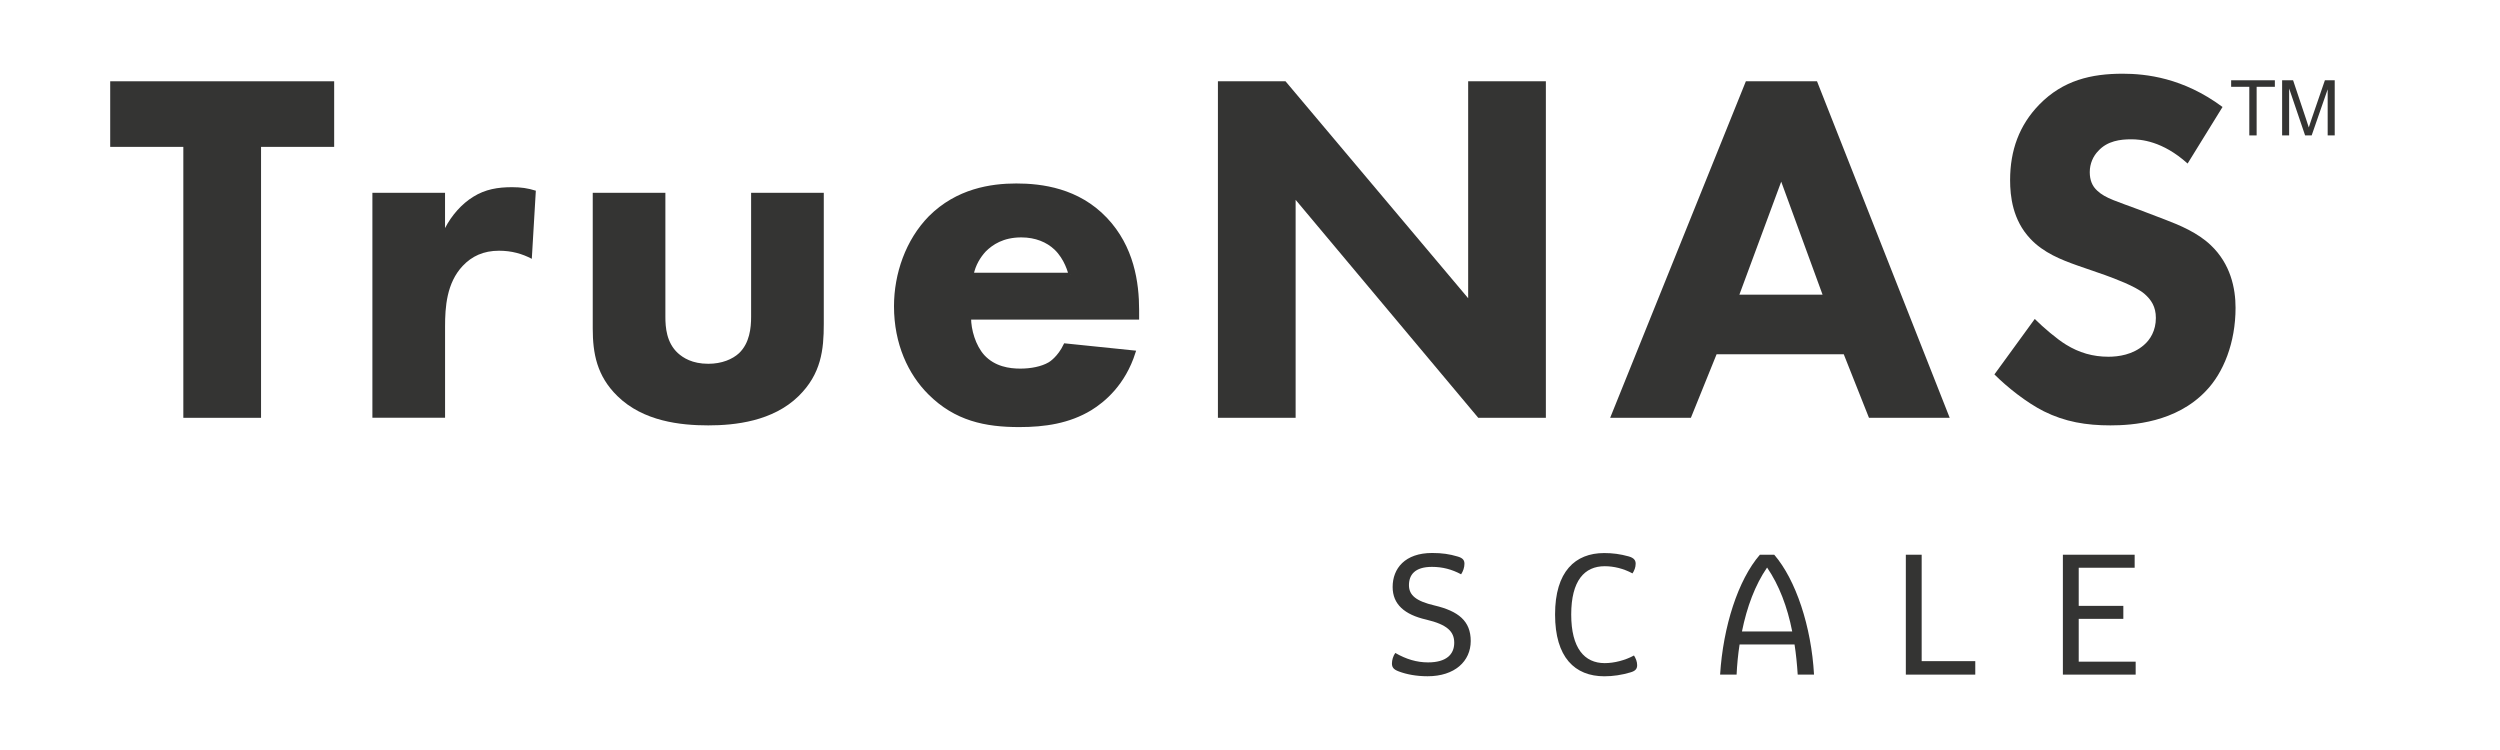
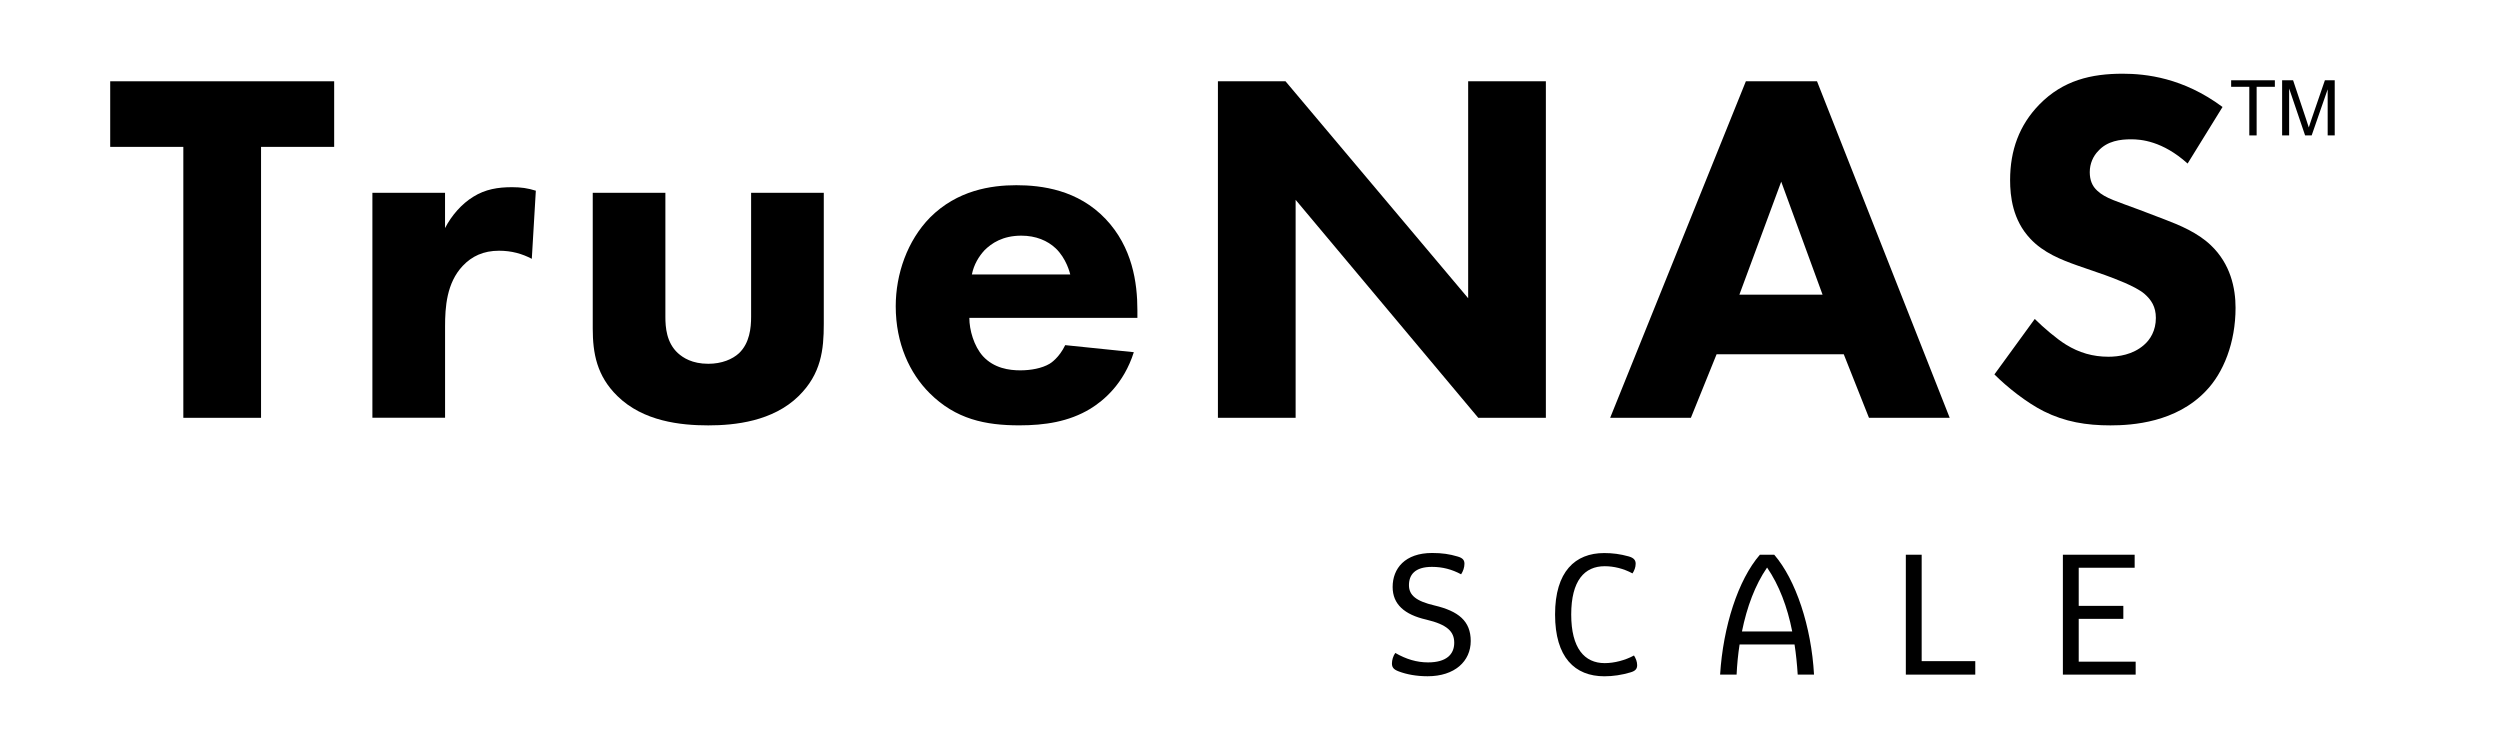
<svg xmlns="http://www.w3.org/2000/svg" version="1.1" id="Layer_1" x="0px" y="0px" viewBox="0 0 720 216" style="enable-background:new 0 0 720 216;" xml:space="preserve">
-   <defs id="defs3894" />
-   <style type="text/css" id="style3849">
- 	.st0{fill:#343433;}
- 	.st1{fill:#0095D6;}
- </style>
-   <g id="g3889">
-     <g id="g3861">
-       <path class="st0" d="M412.4,163.26c-4.94,0-6.62,2.3-6.62,5.28c0,2.88,2.06,4.6,7.38,5.84c6.86,1.63,10.41,4.47,10.41,10.22    c0,5.84-4.6,10.16-12.42,10.16c-3.21,0-6.04-0.53-8.3-1.39c-1.58-0.58-1.97-1.25-1.97-2.3c0-0.96,0.33-2.12,0.96-3.02    c3.16,1.81,6.18,2.72,9.45,2.72c5.18,0,7.53-2.25,7.53-5.65c0-3.21-1.97-5.23-8.05-6.67c-6.29-1.44-9.69-4.42-9.69-9.4    c0-5.33,3.55-9.79,11.37-9.79c2.93,0,5.03,0.33,7.29,1c1.59,0.44,2.02,1.1,2.02,2.12c0,1-0.38,2.16-0.96,3.02    C418.15,163.98,415.47,163.26,412.4,163.26z" id="path3851" />
-       <path class="st0" d="M462,159.28c2.4,0,4.6,0.28,7.05,0.96c1.54,0.43,2.02,1.14,2.02,2.11c0,1.05-0.38,1.97-0.91,2.79    c-2.59-1.4-5.37-2.07-8.01-2.07c-5.8,0-9.64,4.12-9.64,13.91c0,9.73,3.83,14,9.64,14c2.73,0,5.9-0.81,8.44-2.2    c0.53,0.86,0.91,1.77,0.91,2.78c0,1.01-0.43,1.68-2.01,2.11c-2.45,0.72-4.89,1.1-7.43,1.1c-8.53,0-14.2-5.46-14.2-17.79    C447.85,164.6,453.66,159.28,462,159.28z" id="path3853" />
-       <path class="st0" d="M516.83,185.61h-15.83c-0.43,2.79-0.72,5.7-0.86,8.68h-4.75c0.87-13.86,5.18-27.29,11.46-34.53h4.13    c6.23,7.24,10.69,20.67,11.46,34.53h-4.7C517.55,191.31,517.26,188.39,516.83,185.61z M516.16,181.87    c-1.39-7.1-3.79-13.38-7.24-18.42c-3.45,5.03-5.8,11.31-7.24,18.42H516.16z" id="path3855" />
-       <path class="st0" d="M548.88,159.76h4.56v30.65h15.44v3.88h-20V159.76z" id="path3857" />
-       <path class="st0" d="M615.07,190.55v3.74h-20.96v-34.53h20.67v3.75h-16.11v10.98h12.85v3.74h-12.85v12.33H615.07z" id="path3859" />
+   <g>
+     <g>
+       <path class="st0" d="M412.4,163.26c-4.94,0-6.62,2.3-6.62,5.28c0,2.88,2.06,4.6,7.38,5.84c6.86,1.63,10.41,4.47,10.41,10.22    c0,5.84-4.6,10.16-12.42,10.16c-3.21,0-6.04-0.53-8.3-1.39c-1.58-0.58-1.97-1.25-1.97-2.3c0-0.96,0.33-2.12,0.96-3.02    c3.16,1.81,6.18,2.72,9.45,2.72c5.18,0,7.53-2.25,7.53-5.65c0-3.21-1.97-5.23-8.05-6.67c-6.29-1.44-9.69-4.42-9.69-9.4    c0-5.33,3.55-9.79,11.37-9.79c2.93,0,5.03,0.33,7.29,1c1.59,0.44,2.02,1.1,2.02,2.12c0,1-0.38,2.16-0.96,3.02    C418.15,163.98,415.47,163.26,412.4,163.26z" />
+       <path class="st0" d="M462,159.28c2.4,0,4.6,0.28,7.05,0.96c1.54,0.43,2.02,1.14,2.02,2.11c0,1.05-0.38,1.97-0.91,2.79    c-2.59-1.4-5.37-2.07-8.01-2.07c-5.8,0-9.64,4.12-9.64,13.91c0,9.73,3.83,14,9.64,14c2.73,0,5.9-0.81,8.44-2.2    c0.53,0.86,0.91,1.77,0.91,2.78c0,1.01-0.43,1.68-2.01,2.11c-2.45,0.72-4.89,1.1-7.43,1.1c-8.53,0-14.2-5.46-14.2-17.79    C447.85,164.6,453.66,159.28,462,159.28z" />
+       <path class="st0" d="M516.83,185.61h-15.83c-0.43,2.79-0.72,5.7-0.86,8.68h-4.75c0.87-13.86,5.18-27.29,11.46-34.53h4.13    c6.23,7.24,10.69,20.67,11.46,34.53h-4.7C517.55,191.31,517.26,188.39,516.83,185.61z M516.16,181.87    c-1.39-7.1-3.79-13.38-7.24-18.42c-3.45,5.03-5.8,11.31-7.24,18.42H516.16z" />
+       <path class="st0" d="M548.88,159.76h4.56v30.65h15.44v3.88h-20V159.76z" />
+       <path class="st0" d="M615.07,190.55v3.74h-20.96v-34.53h20.67v3.75h-16.11v10.98h12.85v3.74h-12.85v12.33H615.07z" />
    </g>
-     <g id="g3877">
-       <path class="st1" d="M75.18,42.3v78.03H52.8V42.3H31.74V23.41h64.5V42.3H75.18z" id="path3863" style="fill:#343433" />
-       <path class="st1" d="M107.24,55.52h20.93v10.17c1.88-3.64,4.79-6.98,8.13-9.02c3.48-2.18,7.12-2.76,11.18-2.76    c2.62,0,4.51,0.29,6.84,1.01l-1.16,19.62c-2.77-1.46-5.81-2.33-9.44-2.33c-4.51,0-7.85,1.6-10.46,4.37    c-4.65,4.93-5.08,11.91-5.08,17.43v26.3h-20.93V55.52z" id="path3865" style="fill:#343433" />
-       <path class="st1" d="M191.63,55.52v35.74c0,2.91,0.28,7.41,3.63,10.46c1.46,1.31,4.07,3.05,8.72,3.05c3.92,0,6.97-1.31,8.86-3.05    c3.05-2.91,3.48-7.26,3.48-10.46V55.52h20.93V93.3c0,7.41-0.73,14.38-7.26,20.78c-7.41,7.26-18.31,8.43-26.01,8.43    c-7.99,0-18.74-1.16-26.15-8.43c-5.96-5.81-7.12-12.35-7.12-19.47V55.52H191.63z" id="path3867" style="fill:#343433" />
-       <path class="st1" d="M327.55,91.55h-48.38c0,3.48,1.31,8.13,3.92,11.04c3.2,3.48,7.56,4.07,10.76,4.07c3.05,0,6.24-0.59,8.43-1.89    c0.28-0.14,2.76-1.74,4.5-5.37l19.76,2.03c-2.91,9.16-8.72,13.95-12.5,16.28c-6.24,3.78-13.22,4.79-20.48,4.79    c-9.73,0-18.3-1.74-25.86-9.3c-5.67-5.66-9.73-14.24-9.73-24.99c0-9.3,3.34-18.89,9.88-25.57c7.85-7.85,17.58-9.3,24.85-9.3    s17.73,1.31,25.72,9.73c7.7,8.13,9.15,18.3,9.15,26.3V91.55z M308.24,79.06c-0.15-0.58-1.16-4.65-4.21-7.55    c-2.33-2.19-5.67-3.64-9.89-3.64c-5.37,0-8.57,2.18-10.61,4.21c-1.6,1.74-3.05,4.06-3.63,6.97H308.24z" id="path3869" style="stroke:#343433;fill:#343433" />
-       <path class="st0" d="M350.76,120.32V23.41h19.47l52.6,62.48V23.41h22.38v96.91h-19.48l-52.59-62.77v62.77H350.76z" id="path3871" />
-       <path class="st0" d="M531,102.02h-36.62l-7.4,18.3h-23.25l39.08-96.91h20.49l38.21,96.91h-23.25L531,102.02z M524.9,84.87    l-11.91-32.55l-12.05,32.55H524.9z" id="path3873" />
-       <path class="st0" d="M630.03,47.1c-7.26-6.54-13.51-6.98-16.27-6.98c-3.05,0-6.83,0.44-9.45,3.34c-1.45,1.46-2.46,3.64-2.46,6.11    c0,2.32,0.72,4.06,2.18,5.37c2.32,2.18,5.66,3.06,12.21,5.52l7.26,2.77c4.21,1.6,9.44,3.78,13.22,7.4    c5.67,5.38,7.12,12.36,7.12,18.02c0,10.03-3.48,18.74-8.57,23.98c-8.58,9.01-21.07,9.88-27.46,9.88c-6.98,0-13.08-1.01-19.19-4.06    c-4.93-2.47-10.61-6.98-14.23-10.62l11.62-15.97c2.47,2.46,6.39,5.8,9.01,7.4c3.78,2.33,7.71,3.48,12.21,3.48    c2.91,0,6.98-0.58,10.17-3.33c1.89-1.6,3.49-4.21,3.49-7.85c0-3.2-1.31-5.23-3.34-6.98c-2.61-2.18-8.57-4.36-11.33-5.37    l-7.99-2.77c-4.51-1.6-9.73-3.63-13.51-7.7c-5.08-5.38-5.81-12.21-5.81-16.86c0-8.57,2.62-15.83,8.43-21.79    c6.83-6.98,14.97-8.86,23.98-8.86c6.69,0,17.43,1.15,28.77,9.58L630.03,47.1z" id="path3875" />
+     <g>
+       <path class="st1" d="M75.18,42.3v78.03H52.8V42.3H31.74V23.41h64.5V42.3H75.18z" />
+       <path class="st1" d="M107.24,55.52h20.93v10.17c1.88-3.64,4.79-6.98,8.13-9.02c3.48-2.18,7.12-2.76,11.18-2.76    c2.62,0,4.51,0.29,6.84,1.01l-1.16,19.62c-2.77-1.46-5.81-2.33-9.44-2.33c-4.51,0-7.85,1.6-10.46,4.37    c-4.65,4.93-5.08,11.91-5.08,17.43v26.3h-20.93V55.52z" />
+       <path class="st1" d="M191.63,55.52v35.74c0,2.91,0.28,7.41,3.63,10.46c1.46,1.31,4.07,3.05,8.72,3.05c3.92,0,6.97-1.31,8.86-3.05    c3.05-2.91,3.48-7.26,3.48-10.46V55.52h20.93V93.3c0,7.41-0.73,14.38-7.26,20.78c-7.41,7.26-18.31,8.43-26.01,8.43    c-7.99,0-18.74-1.16-26.15-8.43c-5.96-5.81-7.12-12.35-7.12-19.47V55.52H191.63z" />
+       <path class="st1" d="M327.55,91.55h-48.38c0,3.48,1.31,8.13,3.92,11.04c3.2,3.48,7.56,4.07,10.76,4.07c3.05,0,6.24-0.59,8.43-1.89    c0.28-0.14,2.76-1.74,4.5-5.37l19.76,2.03c-2.91,9.16-8.72,13.95-12.5,16.28c-6.24,3.78-13.22,4.79-20.48,4.79    c-9.73,0-18.3-1.74-25.86-9.3c-5.67-5.66-9.73-14.24-9.73-24.99c0-9.3,3.34-18.89,9.88-25.57c7.85-7.85,17.58-9.3,24.85-9.3    s17.73,1.31,25.72,9.73c7.7,8.13,9.15,18.3,9.15,26.3V91.55z M308.24,79.06c-0.15-0.58-1.16-4.65-4.21-7.55    c-2.33-2.19-5.67-3.64-9.89-3.64c-5.37,0-8.57,2.18-10.61,4.21c-1.6,1.74-3.05,4.06-3.63,6.97H308.24z" />
+       <path class="st0" d="M350.76,120.32V23.41h19.47l52.6,62.48V23.41h22.38v96.91h-19.48l-52.59-62.77v62.77H350.76z" />
+       <path class="st0" d="M531,102.02h-36.62l-7.4,18.3h-23.25l39.08-96.91h20.49l38.21,96.91h-23.25L531,102.02z M524.9,84.87    l-11.91-32.55l-12.05,32.55H524.9z" />
+       <path class="st0" d="M630.03,47.1c-7.26-6.54-13.51-6.98-16.27-6.98c-3.05,0-6.83,0.44-9.45,3.34c-1.45,1.46-2.46,3.64-2.46,6.11    c0,2.32,0.72,4.06,2.18,5.37c2.32,2.18,5.66,3.06,12.21,5.52l7.26,2.77c4.21,1.6,9.44,3.78,13.22,7.4    c5.67,5.38,7.12,12.36,7.12,18.02c0,10.03-3.48,18.74-8.57,23.98c-8.58,9.01-21.07,9.88-27.46,9.88c-6.98,0-13.08-1.01-19.19-4.06    c-4.93-2.47-10.61-6.98-14.23-10.62l11.62-15.97c2.47,2.46,6.39,5.8,9.01,7.4c3.78,2.33,7.71,3.48,12.21,3.48    c2.91,0,6.98-0.58,10.17-3.33c1.89-1.6,3.49-4.21,3.49-7.85c0-3.2-1.31-5.23-3.34-6.98c-2.61-2.18-8.57-4.36-11.33-5.37    l-7.99-2.77c-4.51-1.6-9.73-3.63-13.51-7.7c-5.08-5.38-5.81-12.21-5.81-16.86c0-8.57,2.62-15.83,8.43-21.79    c6.83-6.98,14.97-8.86,23.98-8.86c6.69,0,17.43,1.15,28.77,9.58L630.03,47.1z" />
    </g>
-     <g id="g3887">
-       <g id="g3881">
-         <polygon class="st0" points="642.57,25 647.8,25 647.8,39 649.91,39 649.91,25 655.16,25 655.16,23.12 642.57,23.12    " id="polygon3879" />
+     <g>
+       <g>
+         <polygon class="st0" points="642.57,25 647.8,25 647.8,39 649.91,39 649.91,25 655.16,25 655.16,23.12 642.57,23.12    " />
      </g>
-       <g id="g3885">
-         <path class="st0" d="M669.57,23.12l-3.8,11.05c-0.39,1.12-0.66,1.96-0.84,2.54c-0.16-0.52-0.41-1.3-0.76-2.35l-3.76-11.24h-3.16     V39h2.02V25.48l4.6,13.52h1.89l4.61-13.28V39h2.03V23.12H669.57z" id="path3883" />
+       <g>
+         <path class="st0" d="M669.57,23.12l-3.8,11.05c-0.39,1.12-0.66,1.96-0.84,2.54c-0.16-0.52-0.41-1.3-0.76-2.35l-3.76-11.24h-3.16     V39h2.02V25.48l4.6,13.52h1.89l4.61-13.28V39h2.03V23.12H669.57z" />
      </g>
    </g>
  </g>
</svg>
